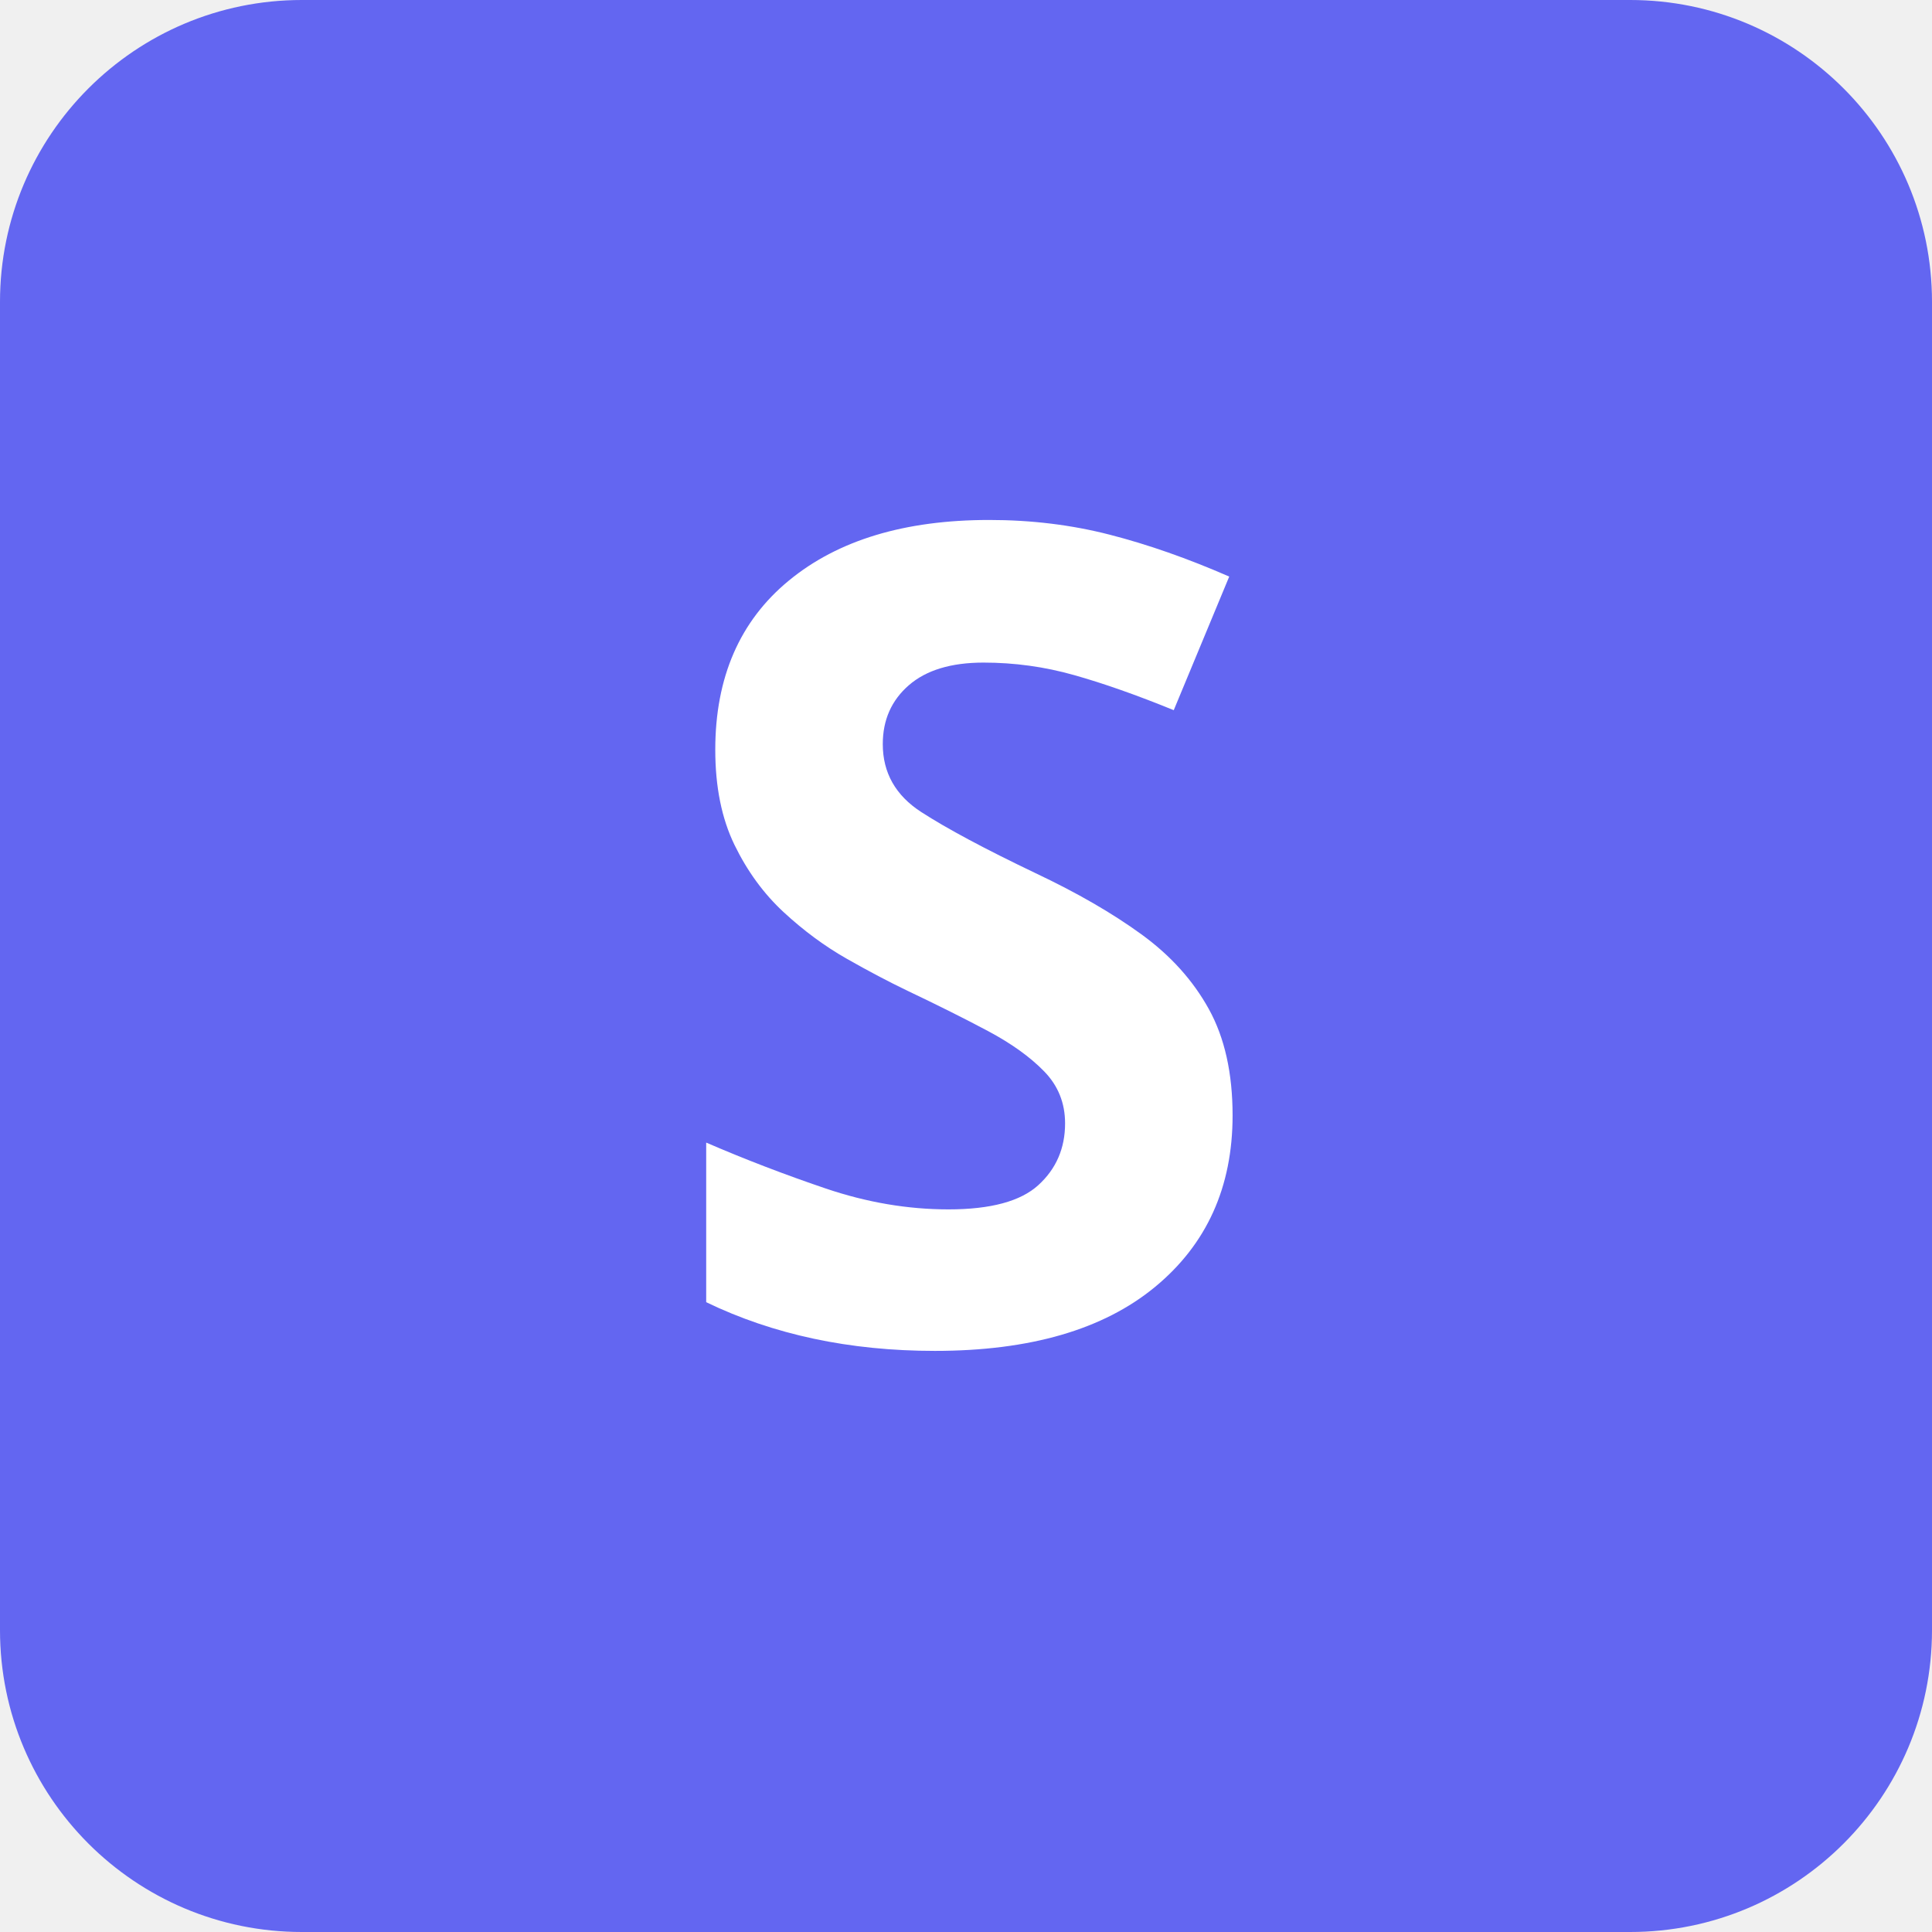
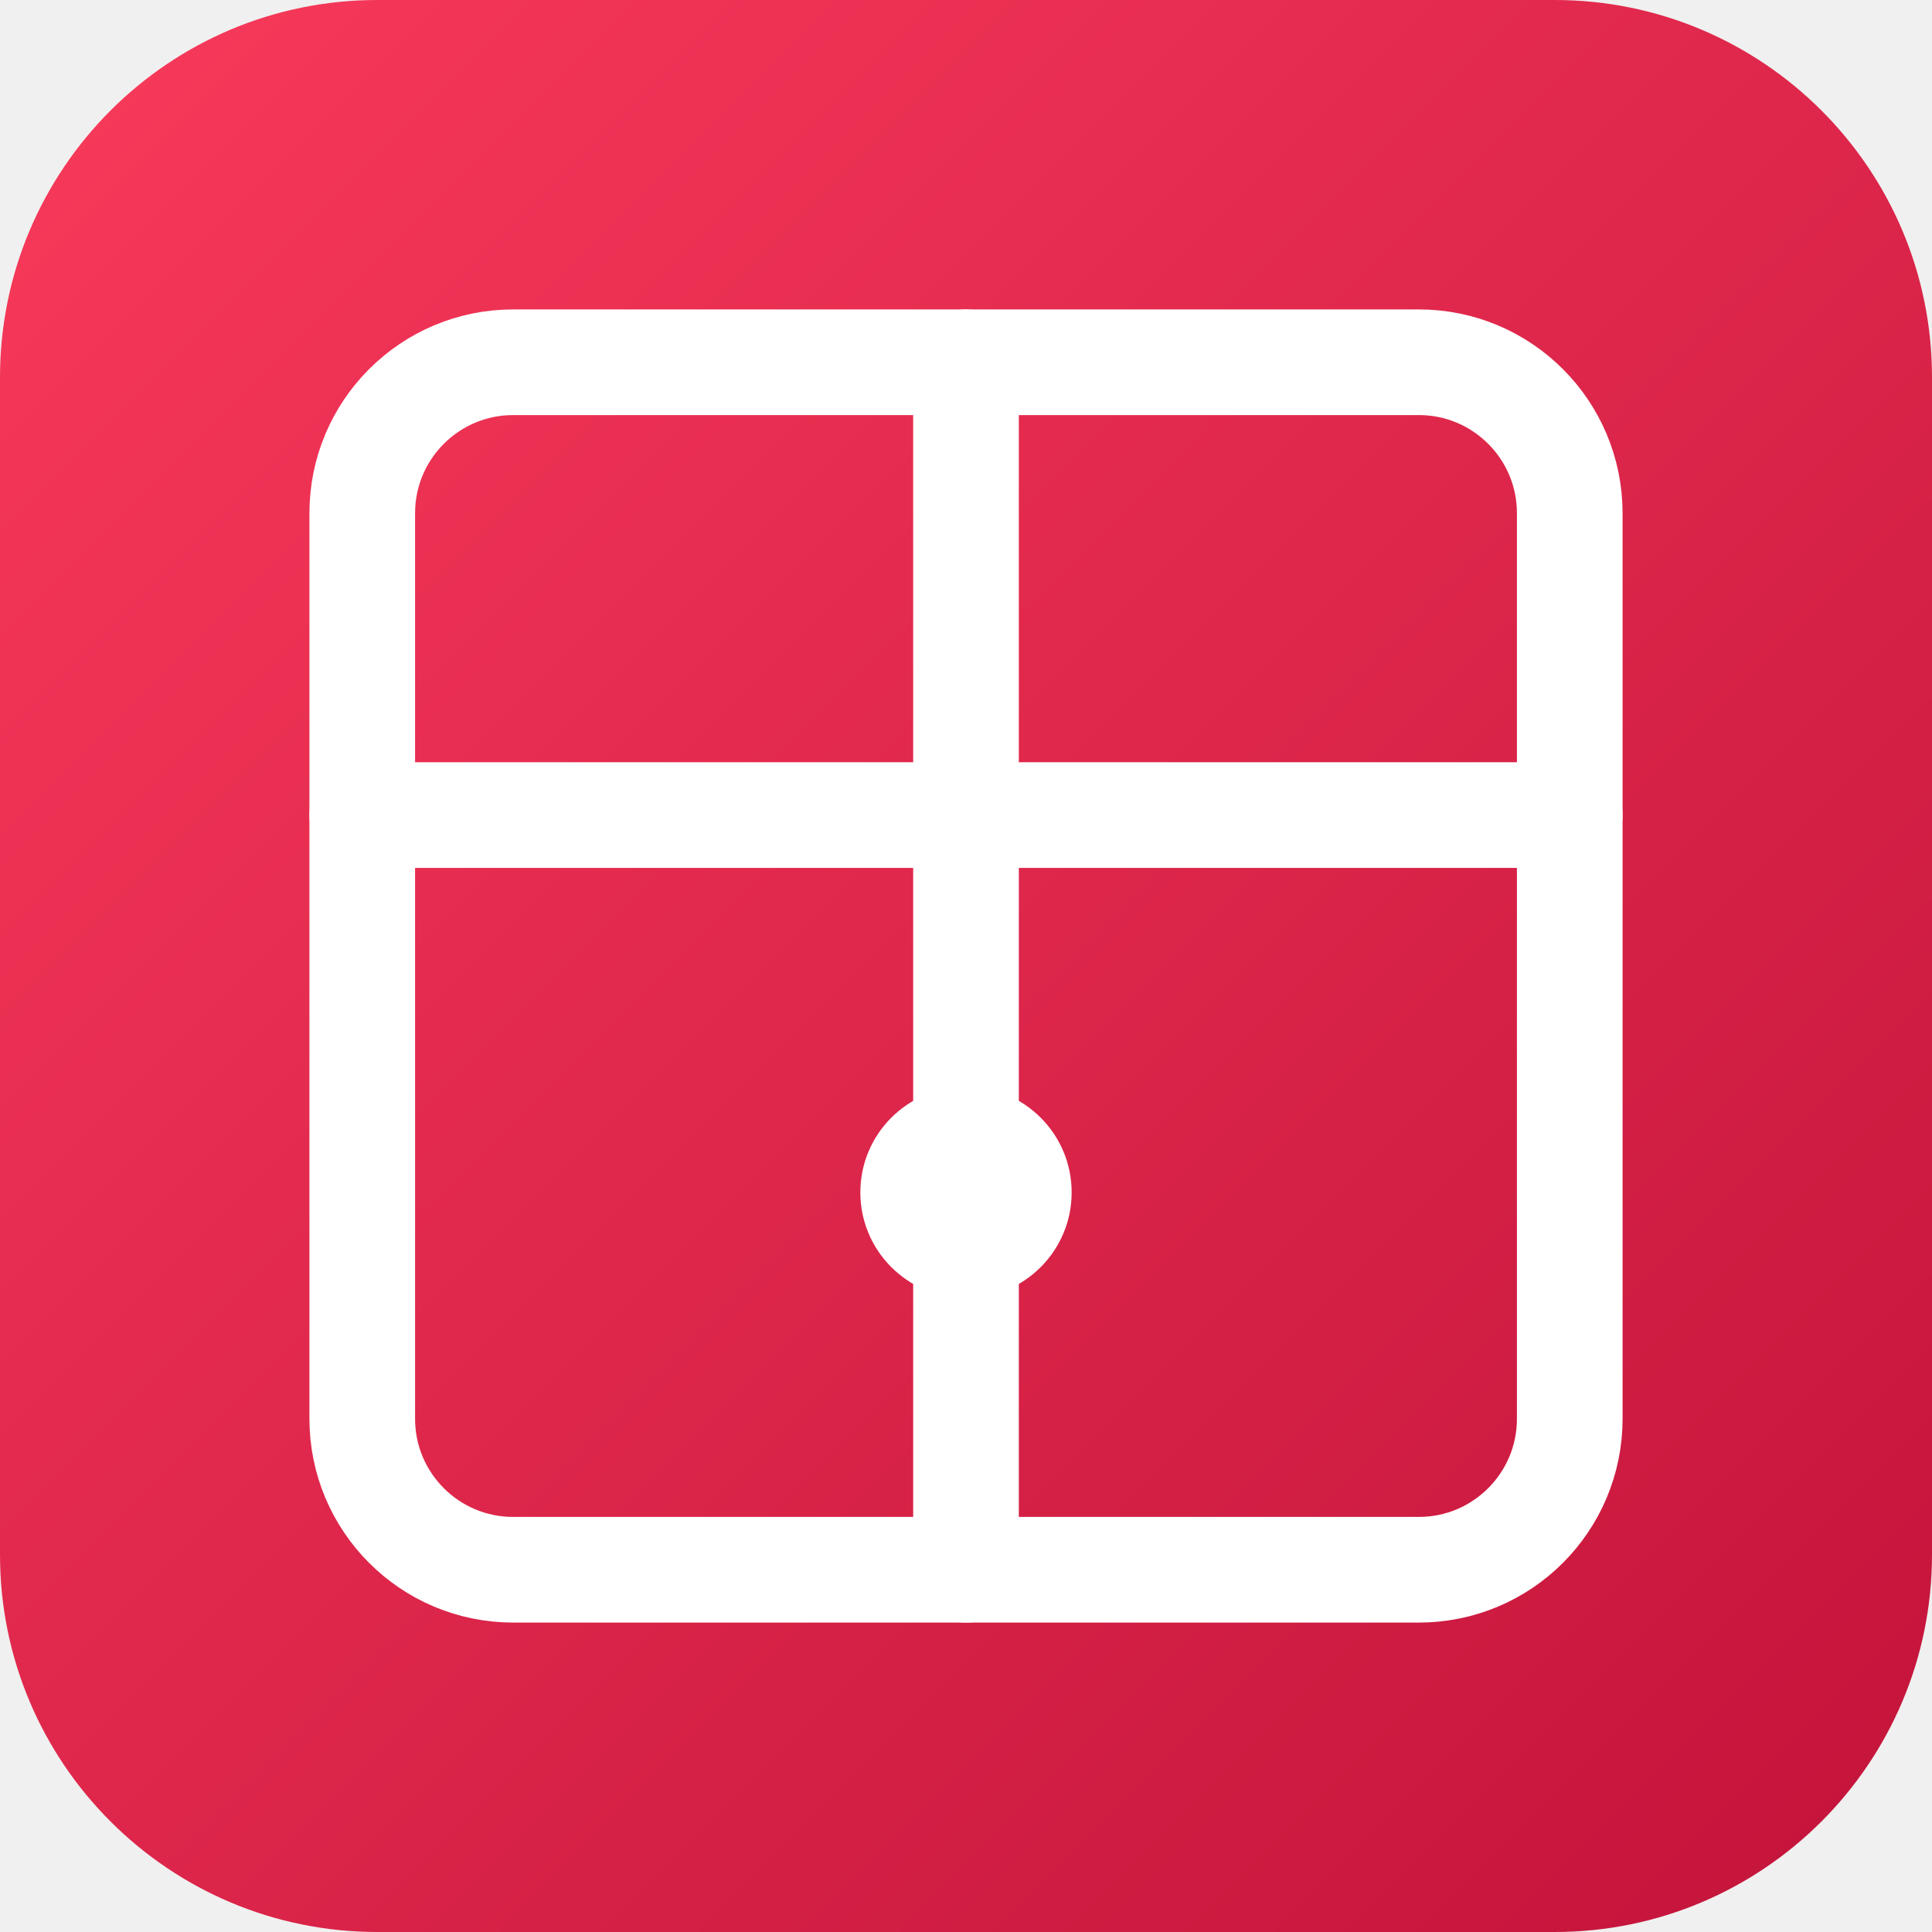
<svg xmlns="http://www.w3.org/2000/svg" viewBox="0 0 512 512">
-   <rect width="512" height="512" rx="80" fill="#6366f1" />
-   <text x="256" y="355" font-family="system-ui,sans-serif" font-size="300" font-weight="700" fill="white" text-anchor="middle">S</text>
+   <defs>
+     <linearGradient id="bg" x1="0%" y1="0%" x2="100%" y2="100%">
+       <stop offset="0%" stop-color="#f93a5b" />
+       <stop offset="100%" stop-color="#c2133a" />
+     </linearGradient>
+   </defs>
+   <rect width="512" height="512" rx="100" fill="url(#bg)" />
+   <g transform="translate(256,256)" stroke="white" stroke-width="28" stroke-linecap="round" stroke-linejoin="round" fill="none">
+     <rect x="-160" y="-160" width="320" height="320" rx="40" />
+     <line x1="0" y1="-160" x2="0" y2="160" />
+     <line x1="-160" y1="-40" x2="160" y2="-40" />
+     <circle cx="0" cy="60" r="28" fill="white" stroke="none" />
+   </g>
</svg>
